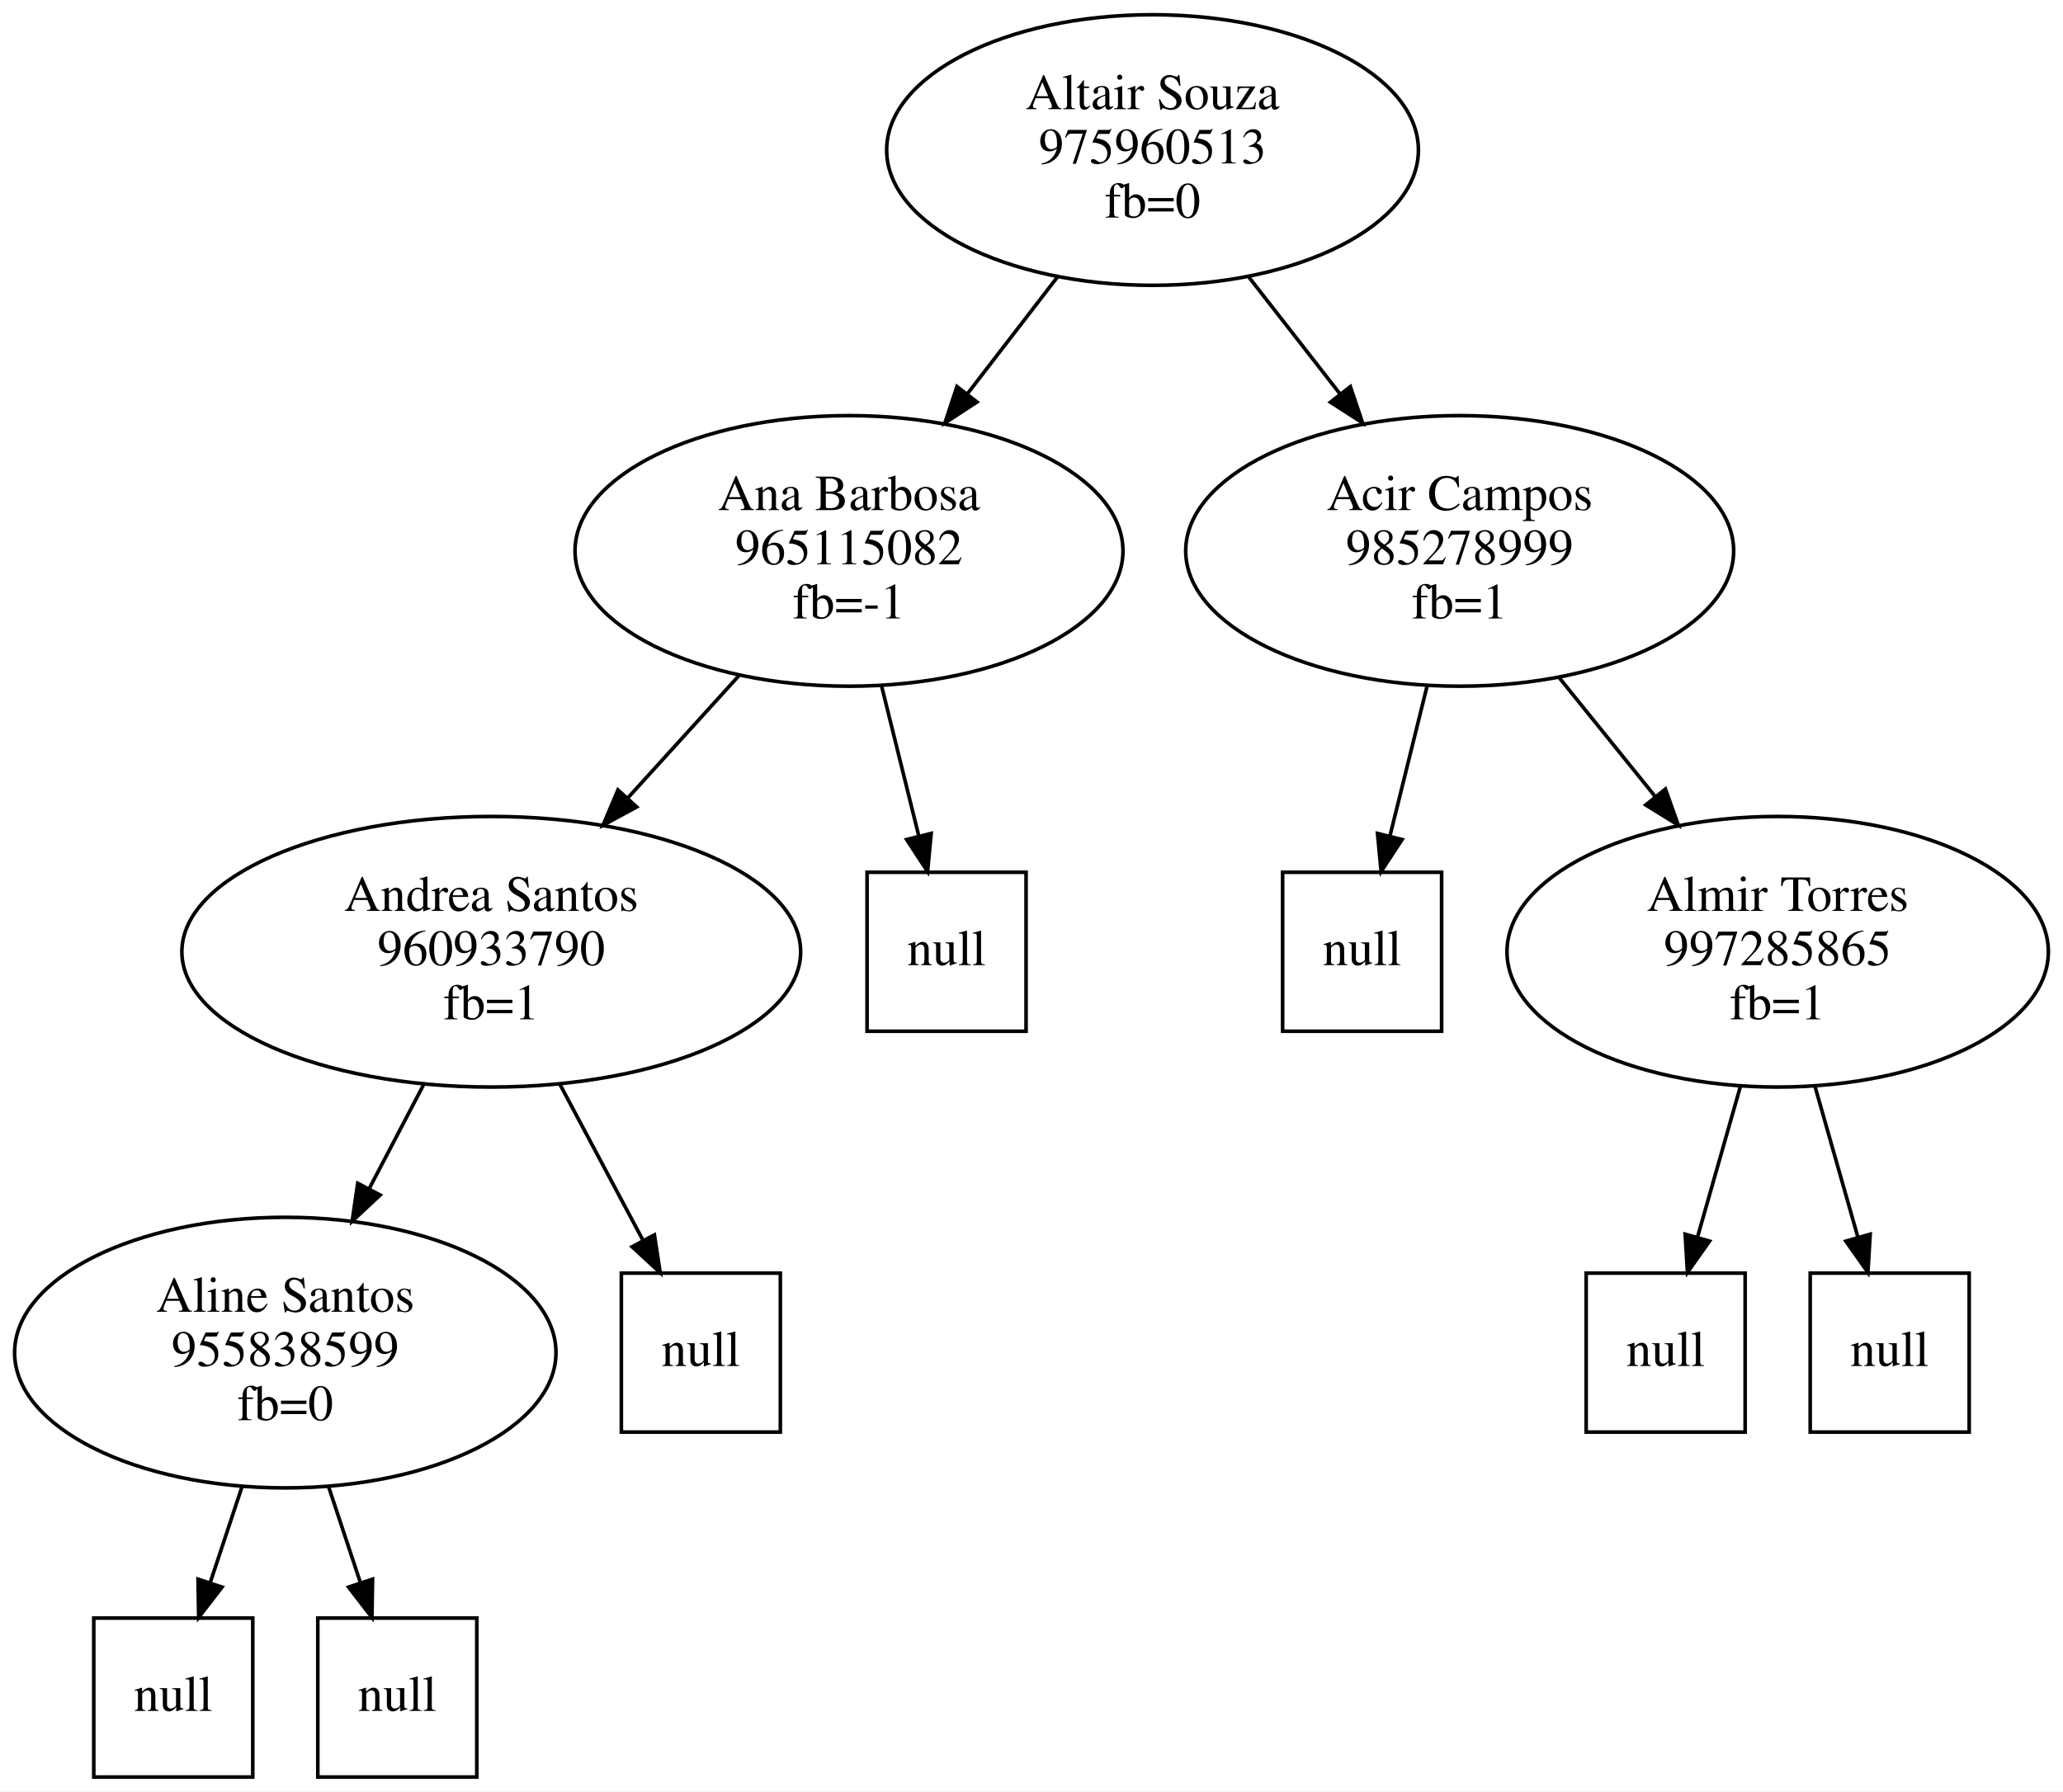
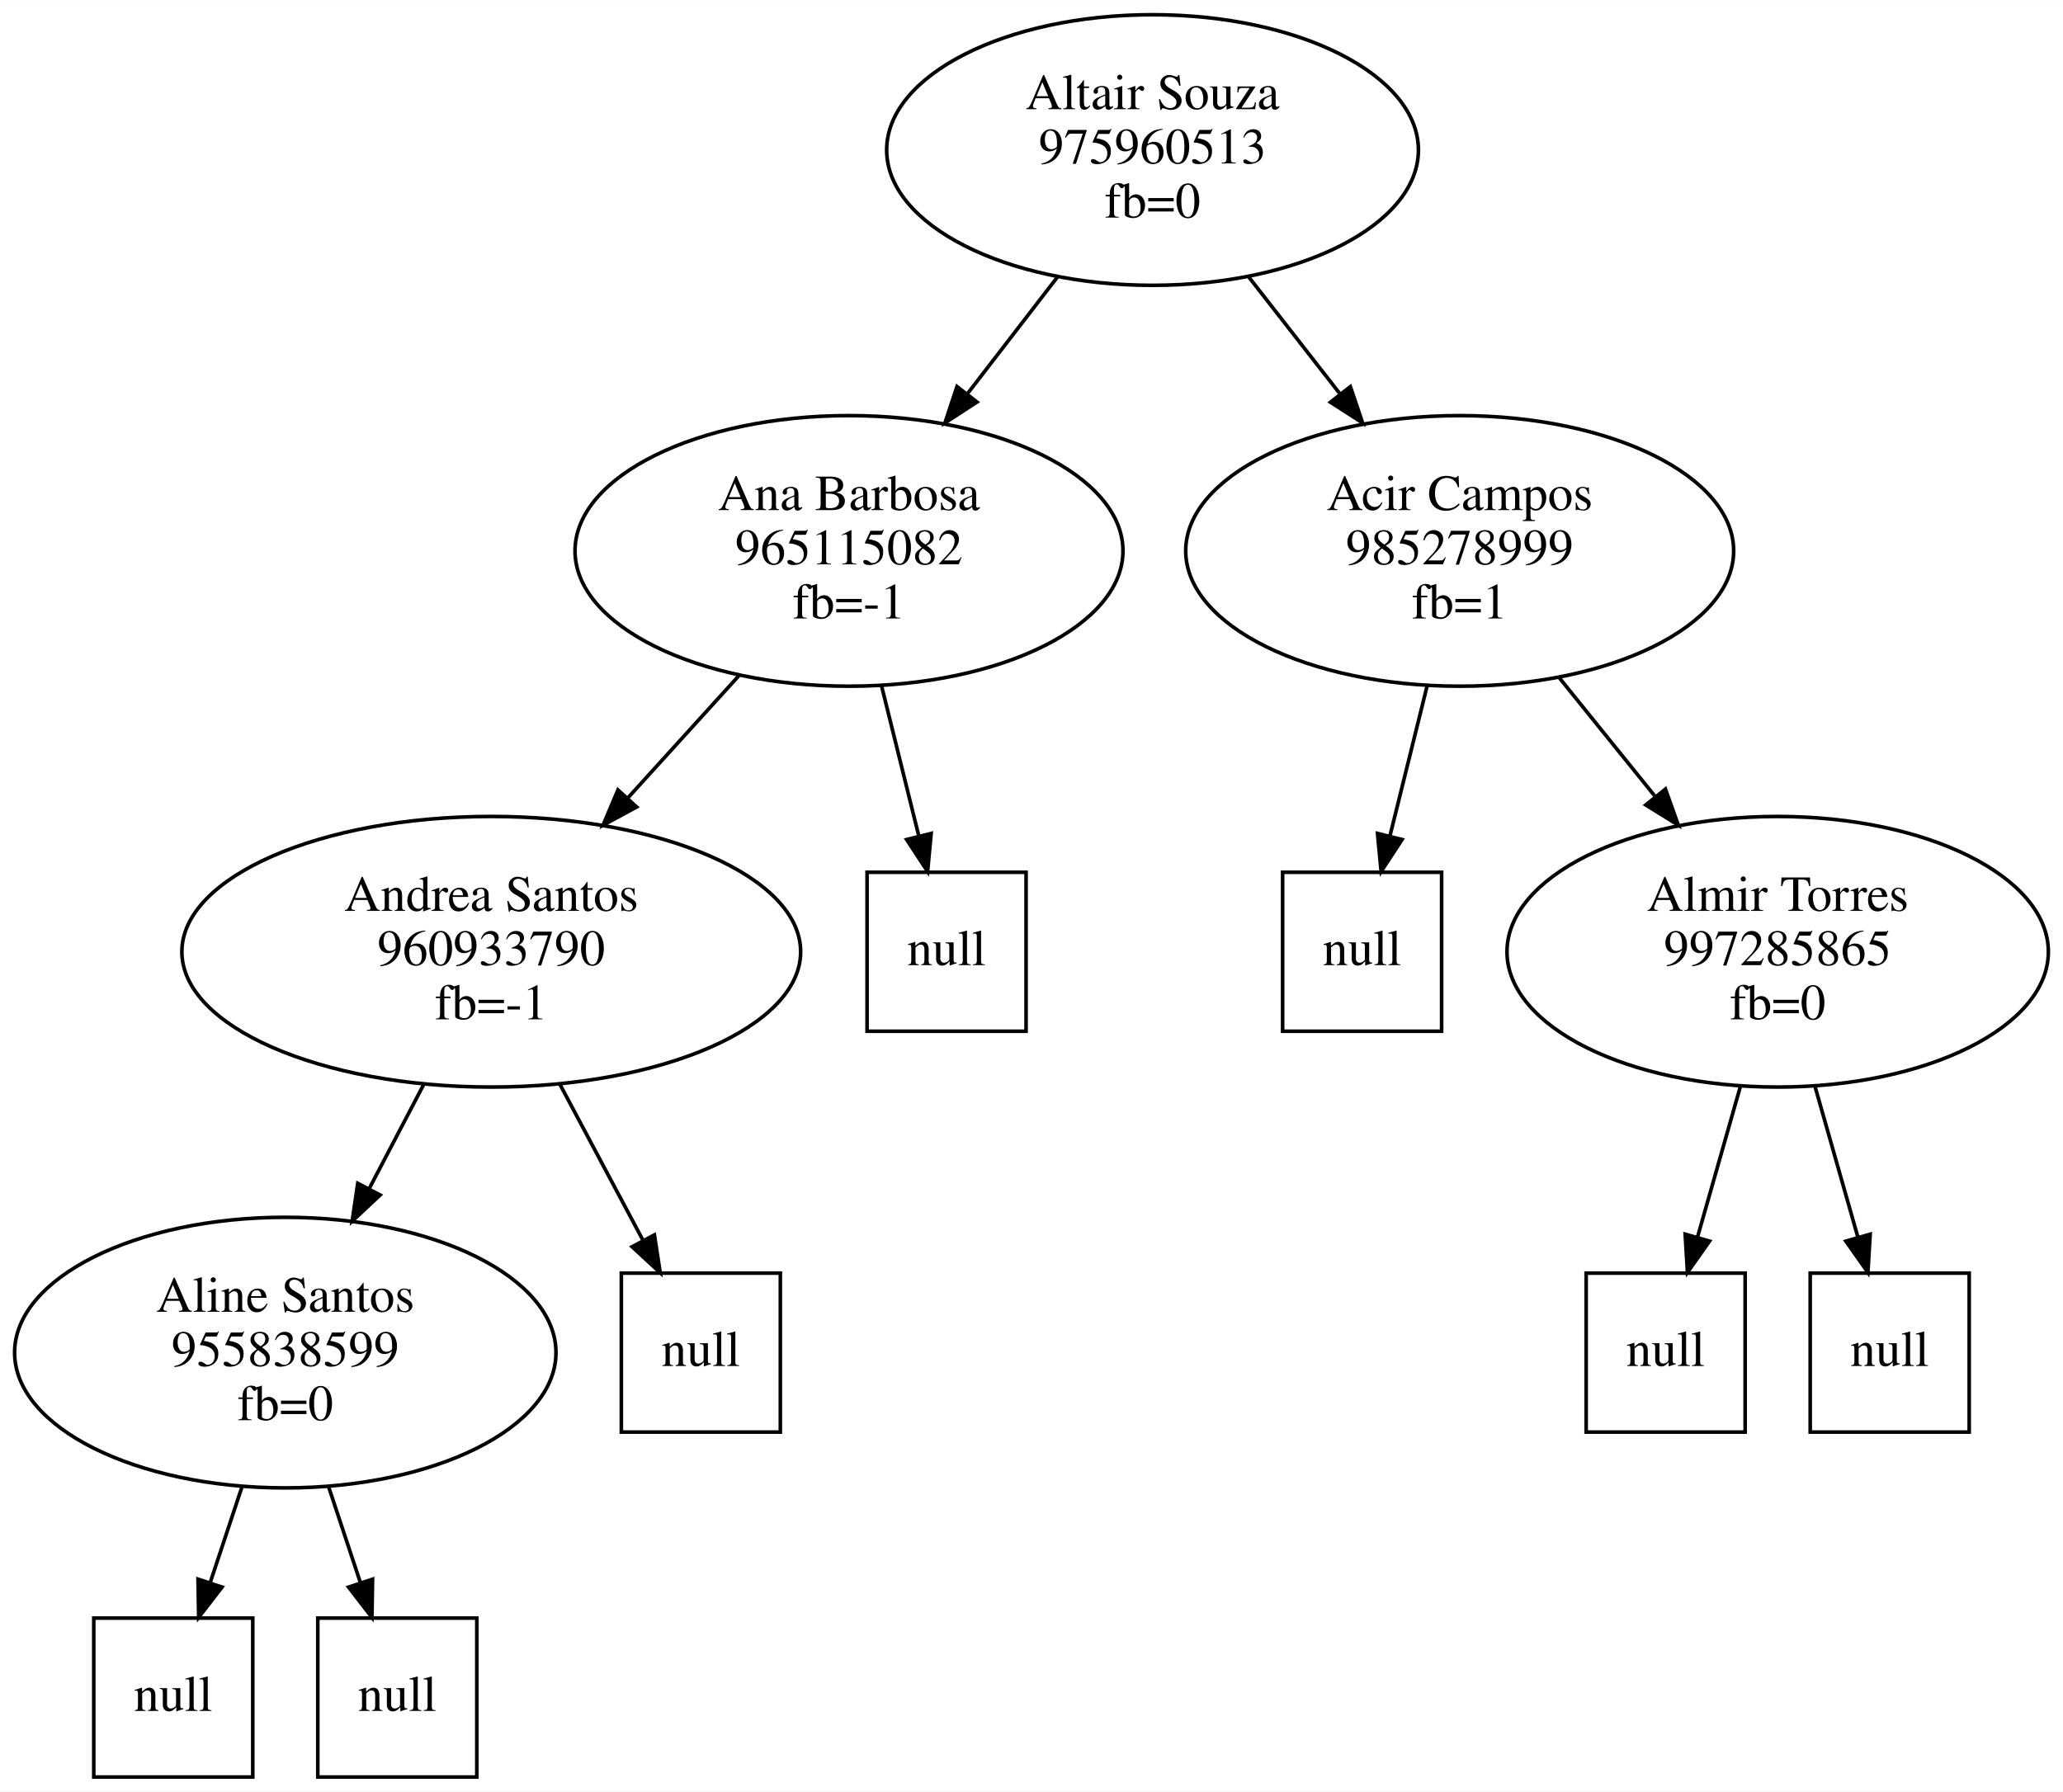
<svg xmlns="http://www.w3.org/2000/svg" width="571pt" height="496pt" viewBox="0.00 0.00 570.91 495.81">
  <g id="graph0" class="graph" transform="scale(1 1) rotate(0) translate(4 491.81)">
    <polygon fill="white" stroke="transparent" points="-4,4 -4,-491.81 566.91,-491.81 566.91,4 -4,4" />
    <g id="node1" class="node">
      <ellipse fill="none" stroke="black" cx="314.95" cy="-450.34" rx="73.58" ry="37.45" />
      <text text-anchor="middle" x="314.95" y="-461.64" font-family="Times,serif" font-size="14.00">Altair Souza</text>
      <text text-anchor="middle" x="314.95" y="-446.64" font-family="Times,serif" font-size="14.00">975960513</text>
      <text text-anchor="middle" x="314.95" y="-431.64" font-family="Times,serif" font-size="14.00">fb=0</text>
    </g>
    <g id="node2" class="node">
      <ellipse fill="none" stroke="black" cx="230.95" cy="-339.38" rx="75.82" ry="37.45" />
      <text text-anchor="middle" x="230.95" y="-350.68" font-family="Times,serif" font-size="14.00">Ana Barbosa</text>
      <text text-anchor="middle" x="230.95" y="-335.68" font-family="Times,serif" font-size="14.00">965115082</text>
      <text text-anchor="middle" x="230.95" y="-320.68" font-family="Times,serif" font-size="14.00">fb=-1</text>
    </g>
    <g id="edge1" class="edge">
      <path fill="none" stroke="black" d="M288.61,-415.16C280.71,-404.92 271.95,-393.56 263.69,-382.84" />
      <polygon fill="black" stroke="black" points="266.37,-380.59 257.5,-374.81 260.83,-384.87 266.37,-380.59" />
    </g>
    <g id="node9" class="node">
      <ellipse fill="none" stroke="black" cx="399.95" cy="-339.38" rx="75.82" ry="37.45" />
      <text text-anchor="middle" x="399.95" y="-350.68" font-family="Times,serif" font-size="14.00">Acir Campos</text>
      <text text-anchor="middle" x="399.95" y="-335.68" font-family="Times,serif" font-size="14.00">985278999</text>
      <text text-anchor="middle" x="399.95" y="-320.68" font-family="Times,serif" font-size="14.00">fb=1</text>
    </g>
    <g id="edge8" class="edge">
      <path fill="none" stroke="black" d="M341.61,-415.16C349.61,-404.92 358.47,-393.56 366.83,-382.84" />
      <polygon fill="black" stroke="black" points="369.7,-384.85 373.09,-374.81 364.18,-380.54 369.7,-384.85" />
    </g>
    <g id="node3" class="node">
      <ellipse fill="none" stroke="black" cx="131.95" cy="-228.43" rx="85.62" ry="37.45" />
      <text text-anchor="middle" x="131.95" y="-239.73" font-family="Times,serif" font-size="14.00">Andrea Santos</text>
      <text text-anchor="middle" x="131.95" y="-224.73" font-family="Times,serif" font-size="14.00">960933790</text>
-       <text text-anchor="middle" x="131.95" y="-209.73" font-family="Times,serif" font-size="14.00">fb=1</text>
+       <text text-anchor="middle" x="131.95" y="-209.73" font-family="Times,serif" font-size="14.00">fb=-1</text>
    </g>
    <g id="edge2" class="edge">
      <path fill="none" stroke="black" d="M200.44,-304.8C190.75,-294.14 179.91,-282.21 169.77,-271.04" />
      <polygon fill="black" stroke="black" points="172.19,-268.51 162.88,-263.46 167.01,-273.22 172.19,-268.51" />
    </g>
    <g id="node8" class="node">
      <polygon fill="none" stroke="black" points="279.95,-250.43 235.95,-250.43 235.95,-206.43 279.95,-206.43 279.95,-250.43" />
      <text text-anchor="middle" x="257.95" y="-224.73" font-family="Times,serif" font-size="14.00">null</text>
    </g>
    <g id="edge7" class="edge">
      <path fill="none" stroke="black" d="M239.94,-302.1C243.28,-288.62 247.04,-273.46 250.26,-260.49" />
      <polygon fill="black" stroke="black" points="253.69,-261.18 252.7,-250.63 246.9,-259.49 253.69,-261.18" />
    </g>
    <g id="node4" class="node">
      <ellipse fill="none" stroke="black" cx="74.95" cy="-117.48" rx="74.91" ry="37.45" />
      <text text-anchor="middle" x="74.95" y="-128.78" font-family="Times,serif" font-size="14.00">Aline Santos</text>
      <text text-anchor="middle" x="74.95" y="-113.78" font-family="Times,serif" font-size="14.00">955838599</text>
      <text text-anchor="middle" x="74.95" y="-98.78" font-family="Times,serif" font-size="14.00">fb=0</text>
    </g>
    <g id="edge3" class="edge">
      <path fill="none" stroke="black" d="M113.29,-191.75C108.47,-182.54 103.22,-172.5 98.19,-162.9" />
      <polygon fill="black" stroke="black" points="101.2,-161.1 93.46,-153.86 95,-164.34 101.2,-161.1" />
    </g>
    <g id="node7" class="node">
      <polygon fill="none" stroke="black" points="211.95,-139.48 167.95,-139.48 167.95,-95.48 211.95,-95.48 211.95,-139.48" />
      <text text-anchor="middle" x="189.95" y="-113.78" font-family="Times,serif" font-size="14.00">null</text>
    </g>
    <g id="edge6" class="edge">
      <path fill="none" stroke="black" d="M150.94,-191.75C158.34,-177.87 166.71,-162.13 173.81,-148.81" />
      <polygon fill="black" stroke="black" points="177.1,-150.06 178.71,-139.59 170.92,-146.78 177.1,-150.06" />
    </g>
    <g id="node5" class="node">
      <polygon fill="none" stroke="black" points="65.95,-44 21.95,-44 21.95,0 65.95,0 65.95,-44" />
      <text text-anchor="middle" x="43.95" y="-18.3" font-family="Times,serif" font-size="14.00">null</text>
    </g>
    <g id="edge4" class="edge">
      <path fill="none" stroke="black" d="M62.97,-80.34C60.05,-71.55 56.96,-62.23 54.14,-53.72" />
      <polygon fill="black" stroke="black" points="57.45,-52.57 50.98,-44.18 50.8,-54.77 57.45,-52.57" />
    </g>
    <g id="node6" class="node">
      <polygon fill="none" stroke="black" points="127.95,-44 83.95,-44 83.95,0 127.95,0 127.95,-44" />
      <text text-anchor="middle" x="105.95" y="-18.3" font-family="Times,serif" font-size="14.00">null</text>
    </g>
    <g id="edge5" class="edge">
      <path fill="none" stroke="black" d="M86.94,-80.34C89.85,-71.55 92.94,-62.23 95.77,-53.72" />
      <polygon fill="black" stroke="black" points="99.1,-54.77 98.93,-44.18 92.46,-52.57 99.1,-54.77" />
    </g>
    <g id="node10" class="node">
      <polygon fill="none" stroke="black" points="394.95,-250.43 350.95,-250.43 350.95,-206.43 394.95,-206.43 394.95,-250.43" />
      <text text-anchor="middle" x="372.95" y="-224.73" font-family="Times,serif" font-size="14.00">null</text>
    </g>
    <g id="edge9" class="edge">
      <path fill="none" stroke="black" d="M390.96,-302.1C387.62,-288.62 383.86,-273.46 380.65,-260.49" />
      <polygon fill="black" stroke="black" points="384.01,-259.49 378.21,-250.63 377.21,-261.18 384.01,-259.49" />
    </g>
    <g id="node11" class="node">
      <ellipse fill="none" stroke="black" cx="487.95" cy="-228.43" rx="74.91" ry="37.45" />
      <text text-anchor="middle" x="487.95" y="-239.73" font-family="Times,serif" font-size="14.00">Almir Torres</text>
      <text text-anchor="middle" x="487.95" y="-224.73" font-family="Times,serif" font-size="14.00">997285865</text>
-       <text text-anchor="middle" x="487.95" y="-209.73" font-family="Times,serif" font-size="14.00">fb=1</text>
+       <text text-anchor="middle" x="487.95" y="-209.73" font-family="Times,serif" font-size="14.00">fb=0</text>
    </g>
    <g id="edge10" class="edge">
      <path fill="none" stroke="black" d="M427.56,-304.21C435.91,-293.86 445.19,-282.38 453.91,-271.58" />
      <polygon fill="black" stroke="black" points="456.89,-273.46 460.45,-263.48 451.44,-269.06 456.89,-273.46" />
    </g>
    <g id="node12" class="node">
      <polygon fill="none" stroke="black" points="478.95,-139.48 434.95,-139.48 434.95,-95.48 478.95,-95.48 478.95,-139.48" />
      <text text-anchor="middle" x="456.95" y="-113.78" font-family="Times,serif" font-size="14.00">null</text>
    </g>
    <g id="edge11" class="edge">
      <path fill="none" stroke="black" d="M477.63,-191.15C473.79,-177.67 469.48,-162.51 465.79,-149.53" />
      <polygon fill="black" stroke="black" points="469.09,-148.33 462.98,-139.67 462.35,-150.25 469.09,-148.33" />
    </g>
    <g id="node13" class="node">
      <polygon fill="none" stroke="black" points="540.95,-139.48 496.95,-139.48 496.95,-95.48 540.95,-95.48 540.95,-139.48" />
      <text text-anchor="middle" x="518.95" y="-113.78" font-family="Times,serif" font-size="14.00">null</text>
    </g>
    <g id="edge12" class="edge">
      <path fill="none" stroke="black" d="M498.28,-191.15C502.11,-177.67 506.43,-162.51 510.12,-149.53" />
      <polygon fill="black" stroke="black" points="513.55,-150.25 512.92,-139.67 506.82,-148.33 513.55,-150.25" />
    </g>
  </g>
</svg>
